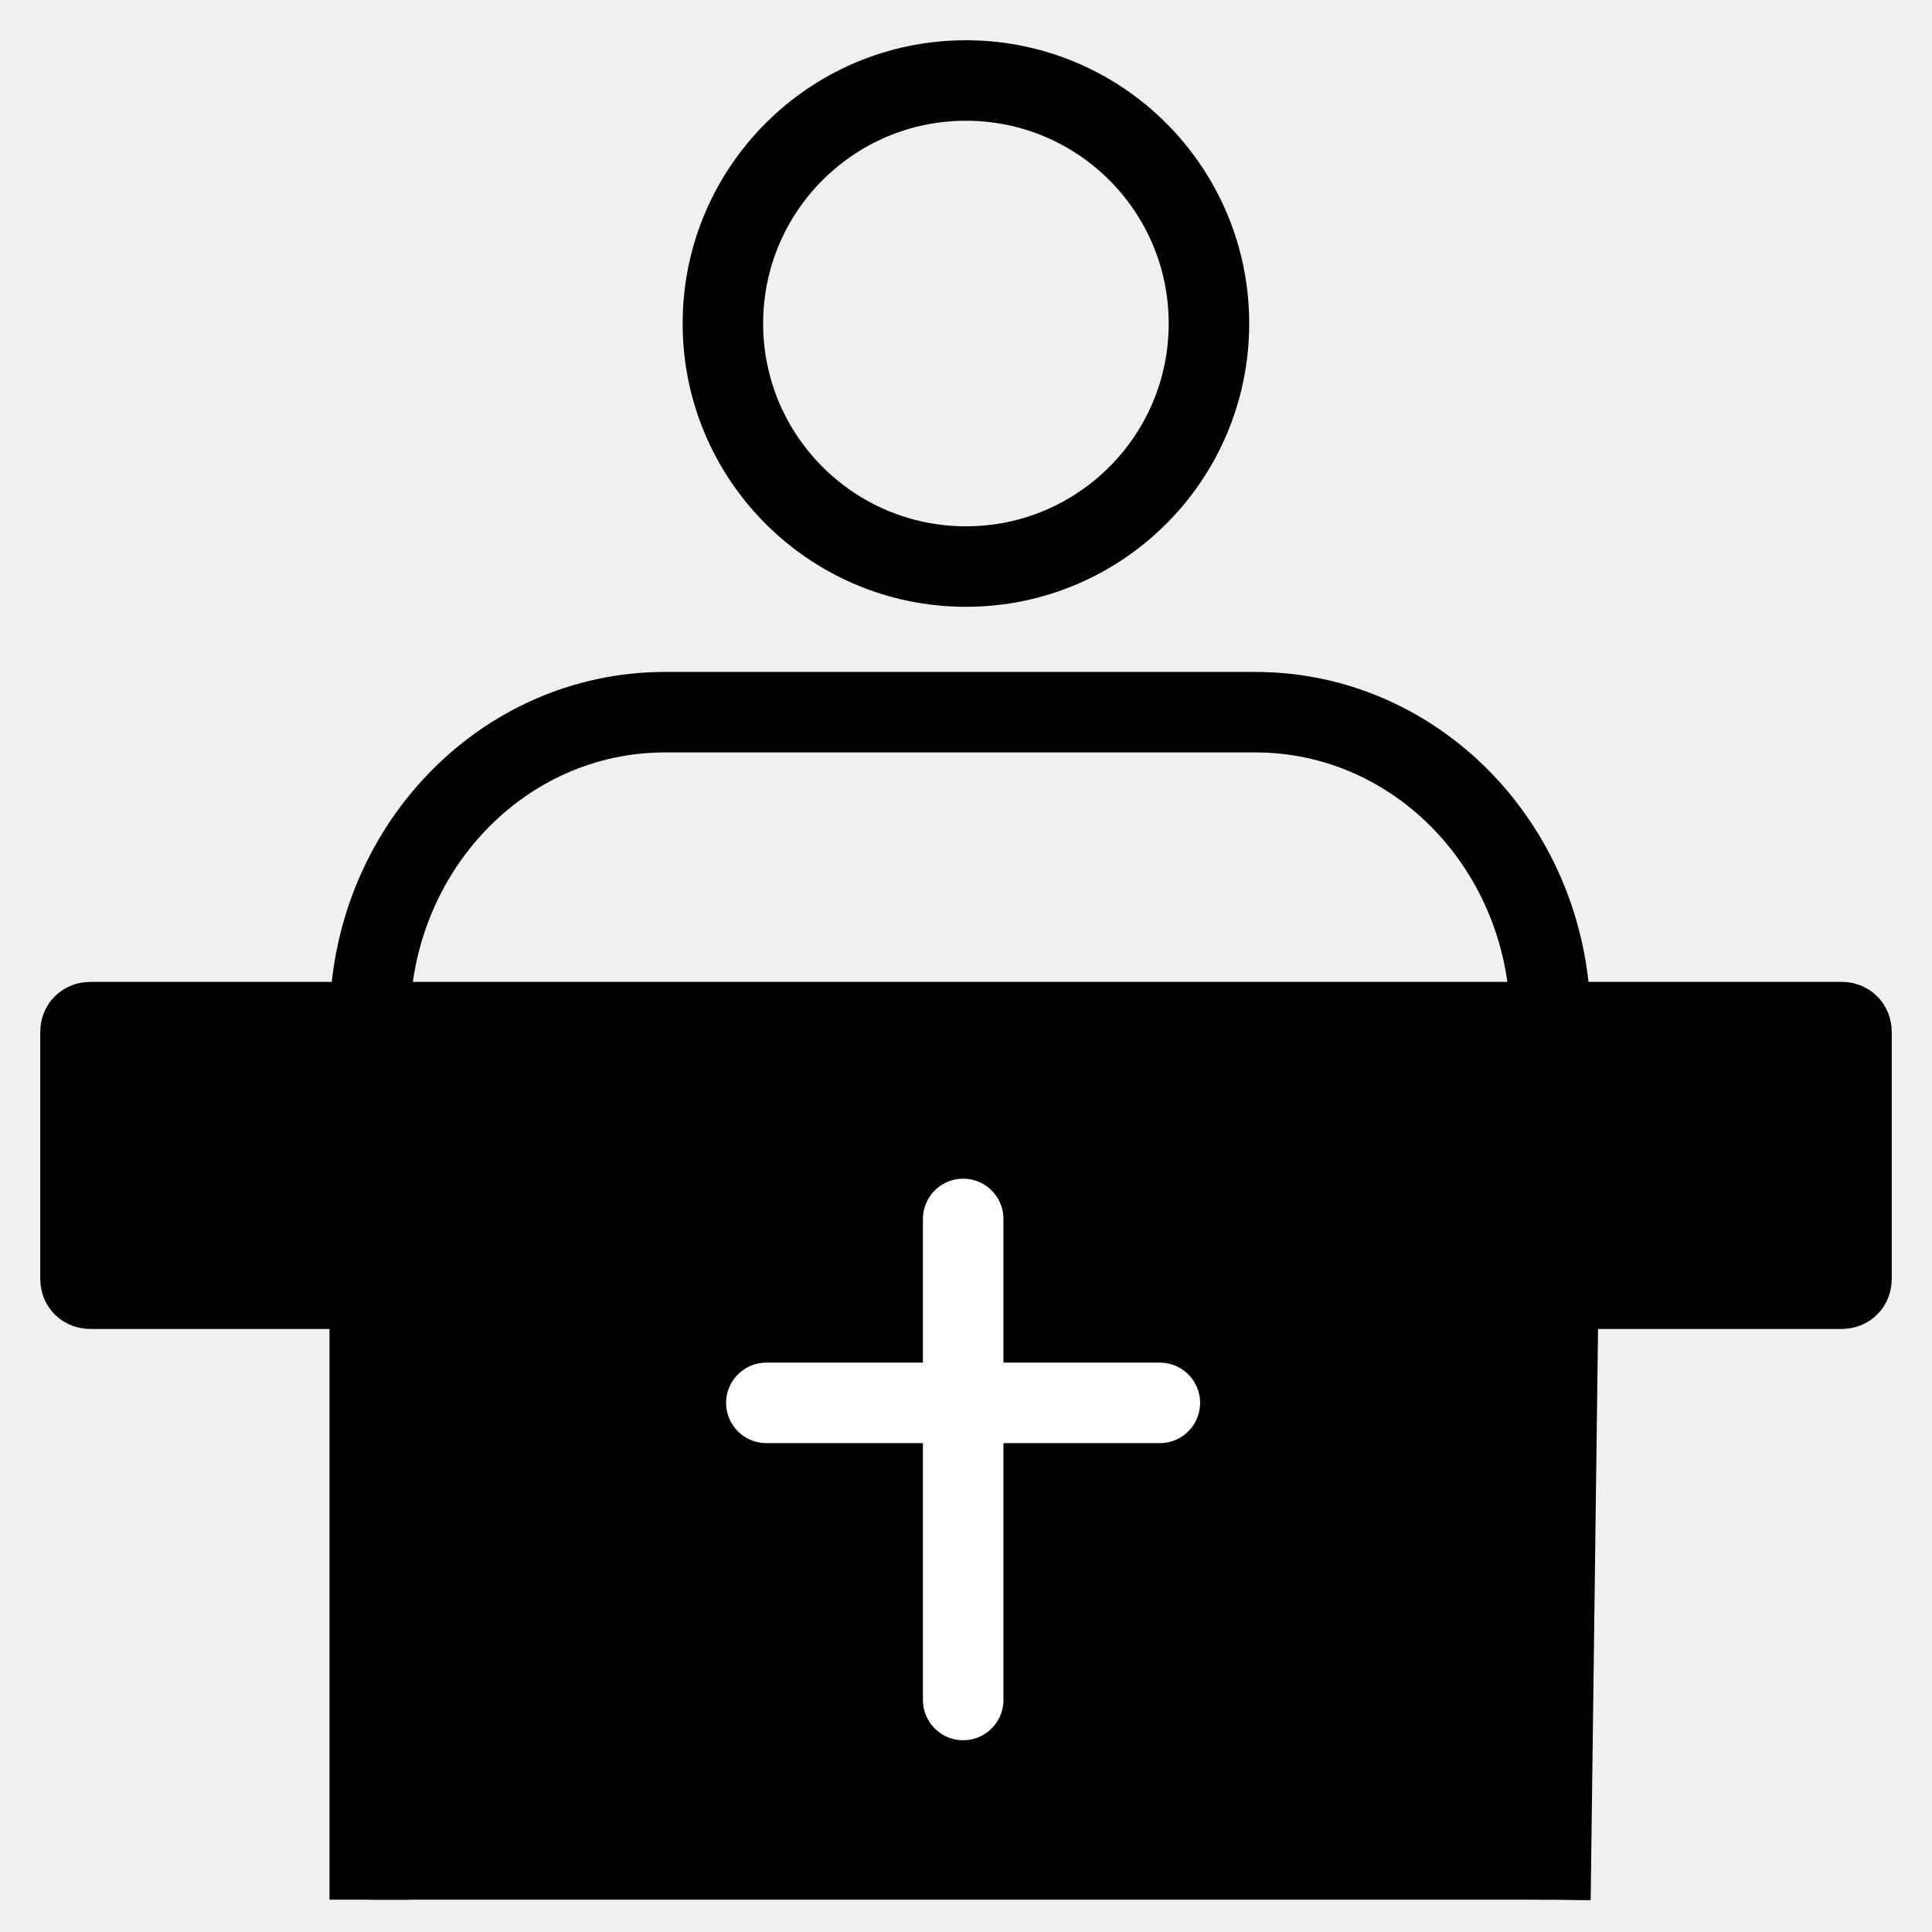
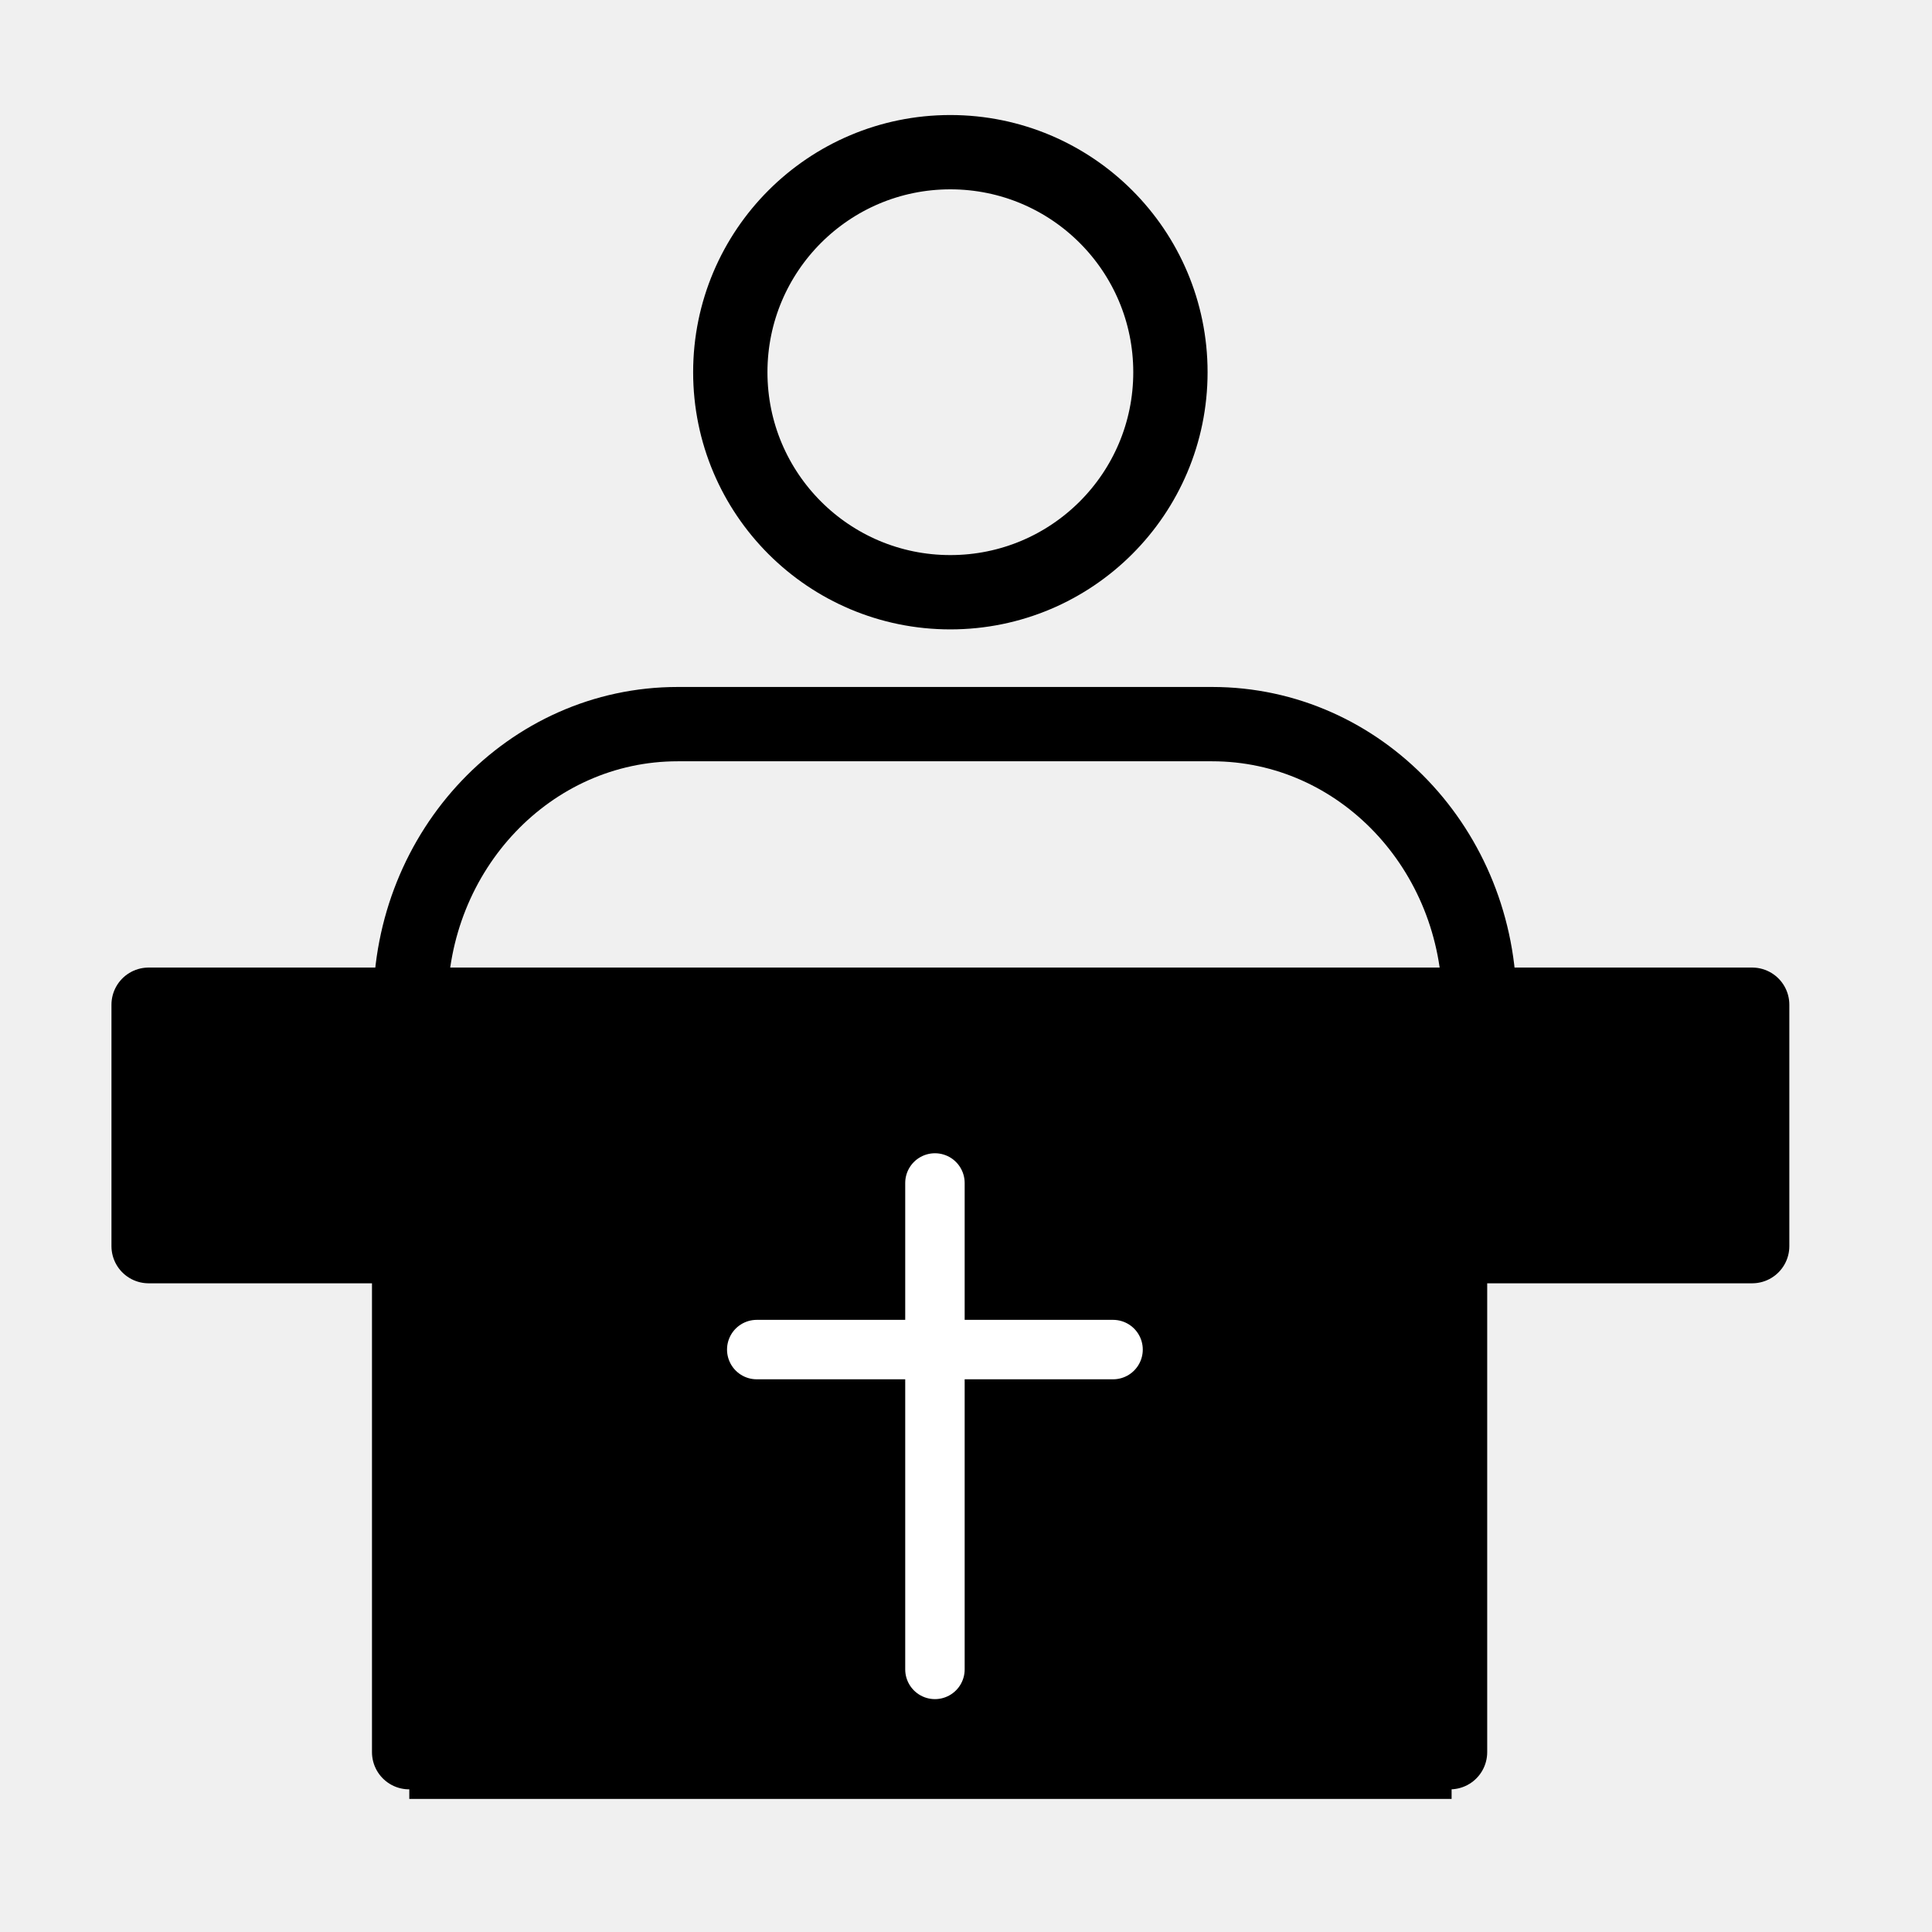
- <svg xmlns="http://www.w3.org/2000/svg" width="24" height="24" viewBox="0 0 24 24" fill="none">
-   <path d="M4.594 12.697C4.594 10.57 6.232 8.847 8.26 8.847H15.594C17.623 8.847 19.26 10.57 19.26 12.697" stroke="black" stroke-miterlimit="10" />
-   <path d="M11.999 7.038C13.667 7.038 15.018 5.686 15.018 4.019C15.018 2.352 13.667 1 11.999 1C10.332 1 8.98 2.352 8.98 4.019C8.98 5.686 10.332 7.038 11.999 7.038Z" stroke="black" stroke-miterlimit="10" />
-   <path d="M4.593 23.599V16.009H1.122C1.049 16.009 1 15.96 1 15.887V12.819C1 12.746 1.049 12.697 1.122 12.697H22.878C22.951 12.697 23 12.746 23 12.819V15.887C23 15.96 22.951 16.009 22.878 16.009H19.358L19.26 23.599" fill="black" />
-   <path d="M4.593 23.599V16.009H1.122C1.049 16.009 1 15.96 1 15.887V12.819C1 12.746 1.049 12.697 1.122 12.697H22.878C22.951 12.697 23 12.746 23 12.819V15.887C23 15.96 22.951 16.009 22.878 16.009H19.358L19.26 23.599" stroke="black" stroke-miterlimit="10" />
-   <path d="M9.52 17.427H14.408" stroke="white" stroke-miterlimit="10" stroke-linecap="round" stroke-linejoin="round" />
-   <path d="M11.965 15.142V21.118" stroke="white" stroke-miterlimit="10" stroke-linecap="round" stroke-linejoin="round" />
+ <svg xmlns="http://www.w3.org/2000/svg" width="26" height="26" viewBox="0 0 26 26" fill="none">
+   <rect x="5.508" y="16.027" width="14.027" height="8.182" fill="black" />
+   <path d="M5.523 13.522C5.523 11.436 7.13 9.745 9.12 9.745H16.313C18.304 9.745 19.91 11.436 19.91 13.522" stroke="black" stroke-miterlimit="10" />
+   <path d="M12.789 7.97C14.425 7.97 15.751 6.645 15.751 5.009C15.751 3.374 14.425 2.048 12.789 2.048C11.154 2.048 9.828 3.374 9.828 5.009C9.828 6.645 11.154 7.97 12.789 7.97Z" stroke="black" stroke-miterlimit="10" />
+   <path d="M5.525 16.77H2V13.521H23.58V16.77H20.007" fill="black" />
+   <path d="M5.525 16.77H2V13.521H23.58V16.77H20.007" stroke="black" stroke-miterlimit="10" stroke-linecap="round" stroke-linejoin="round" />
+   <path d="M5.506 23.58V16.77" stroke="black" stroke-miterlimit="10" stroke-linecap="round" stroke-linejoin="round" />
+   <path d="M19.514 23.58V16.77" stroke="black" stroke-miterlimit="10" stroke-linecap="round" stroke-linejoin="round" />
+   <path d="M10.184 18.162H14.979" stroke="white" stroke-width="0.8" stroke-miterlimit="10" stroke-linecap="round" stroke-linejoin="round" />
+   <path d="M12.582 15.92V22.466" stroke="white" stroke-width="0.8" stroke-miterlimit="10" stroke-linecap="round" stroke-linejoin="round" />
</svg>
